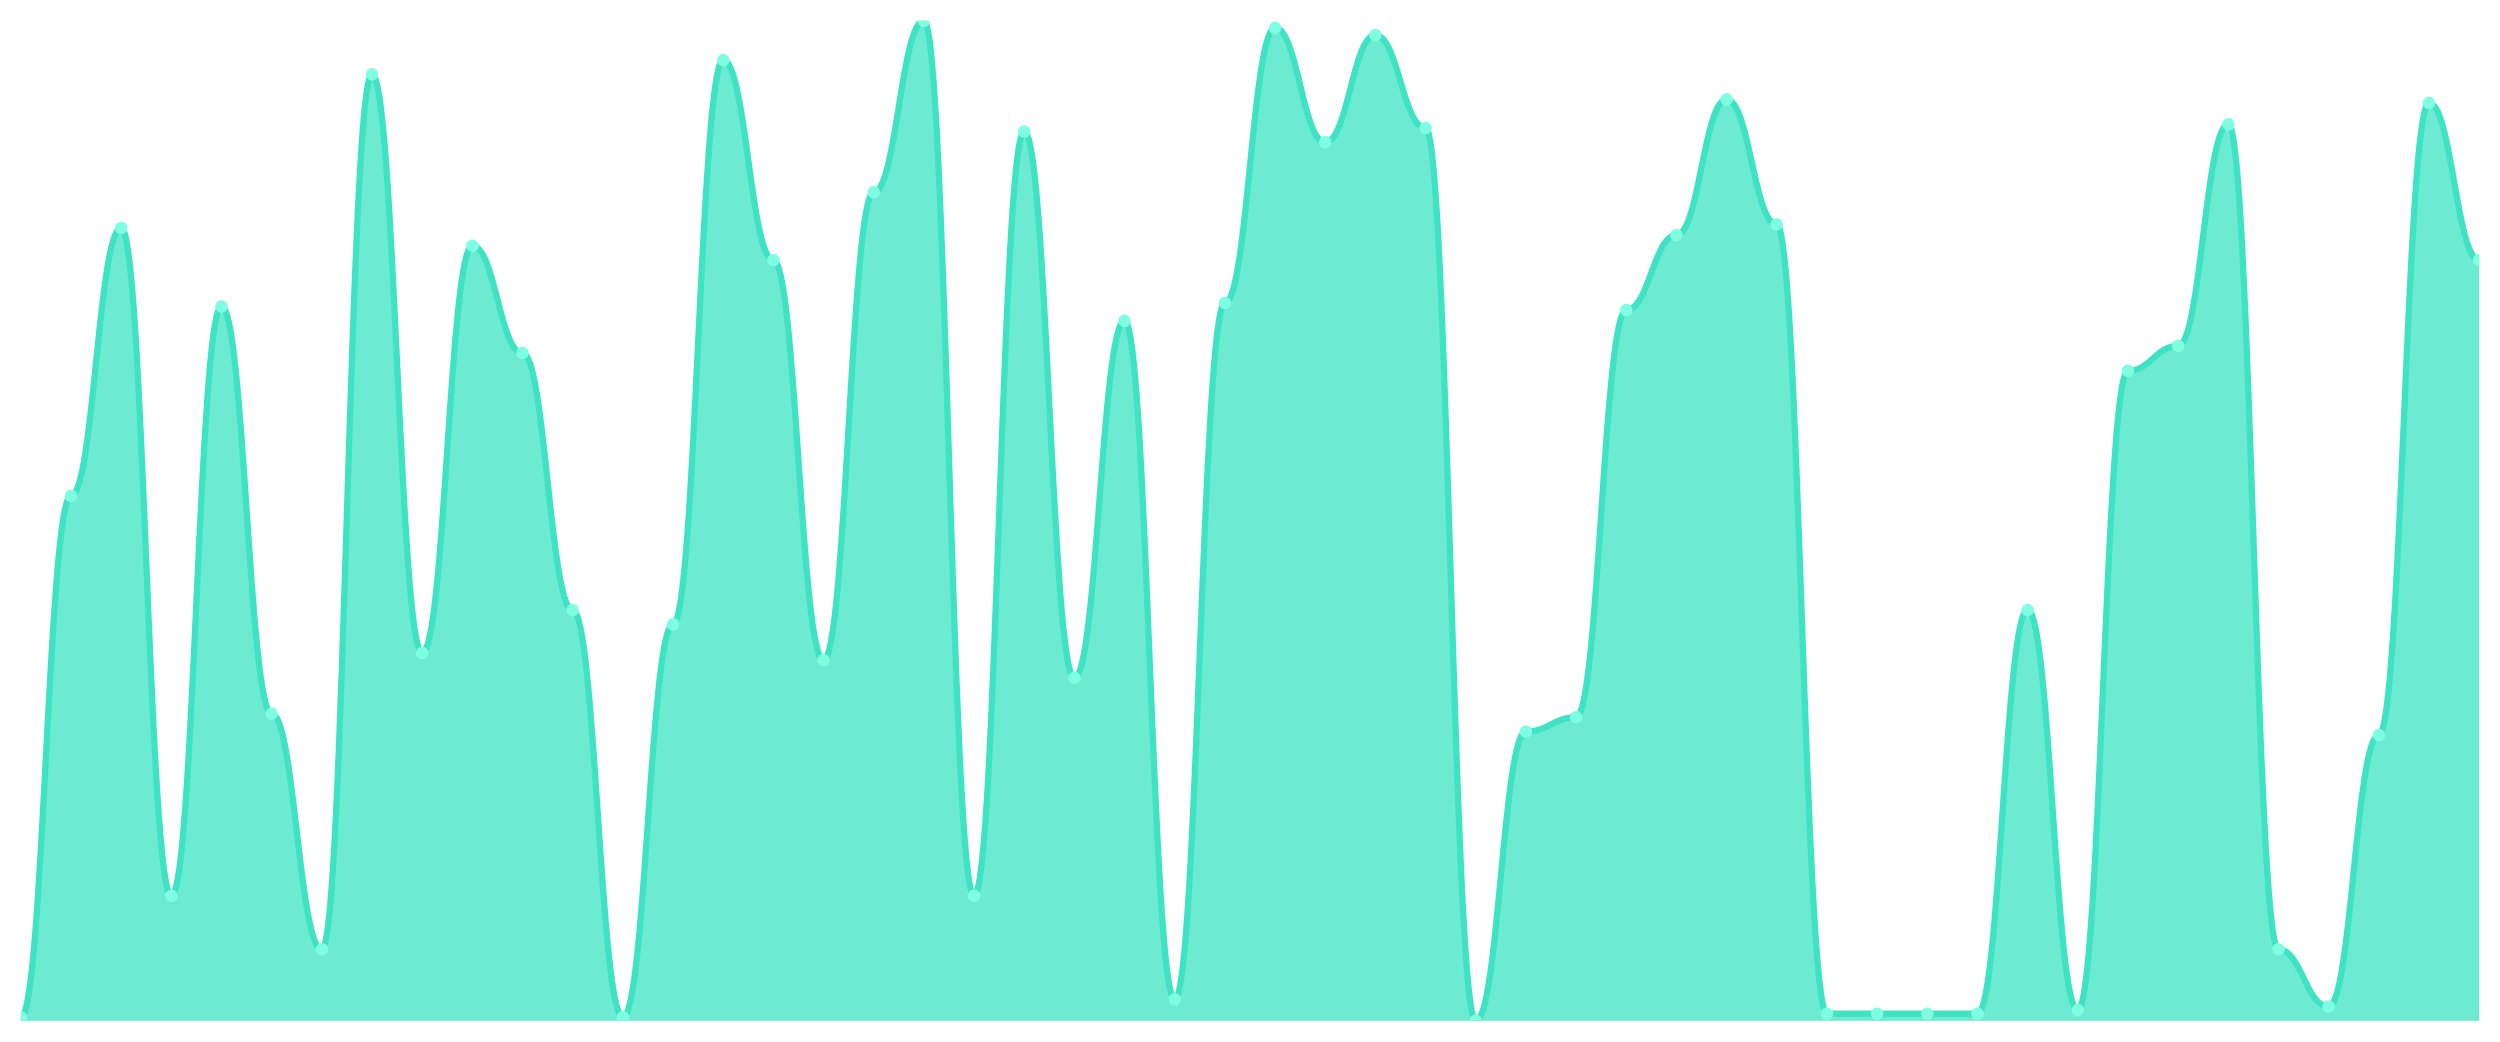
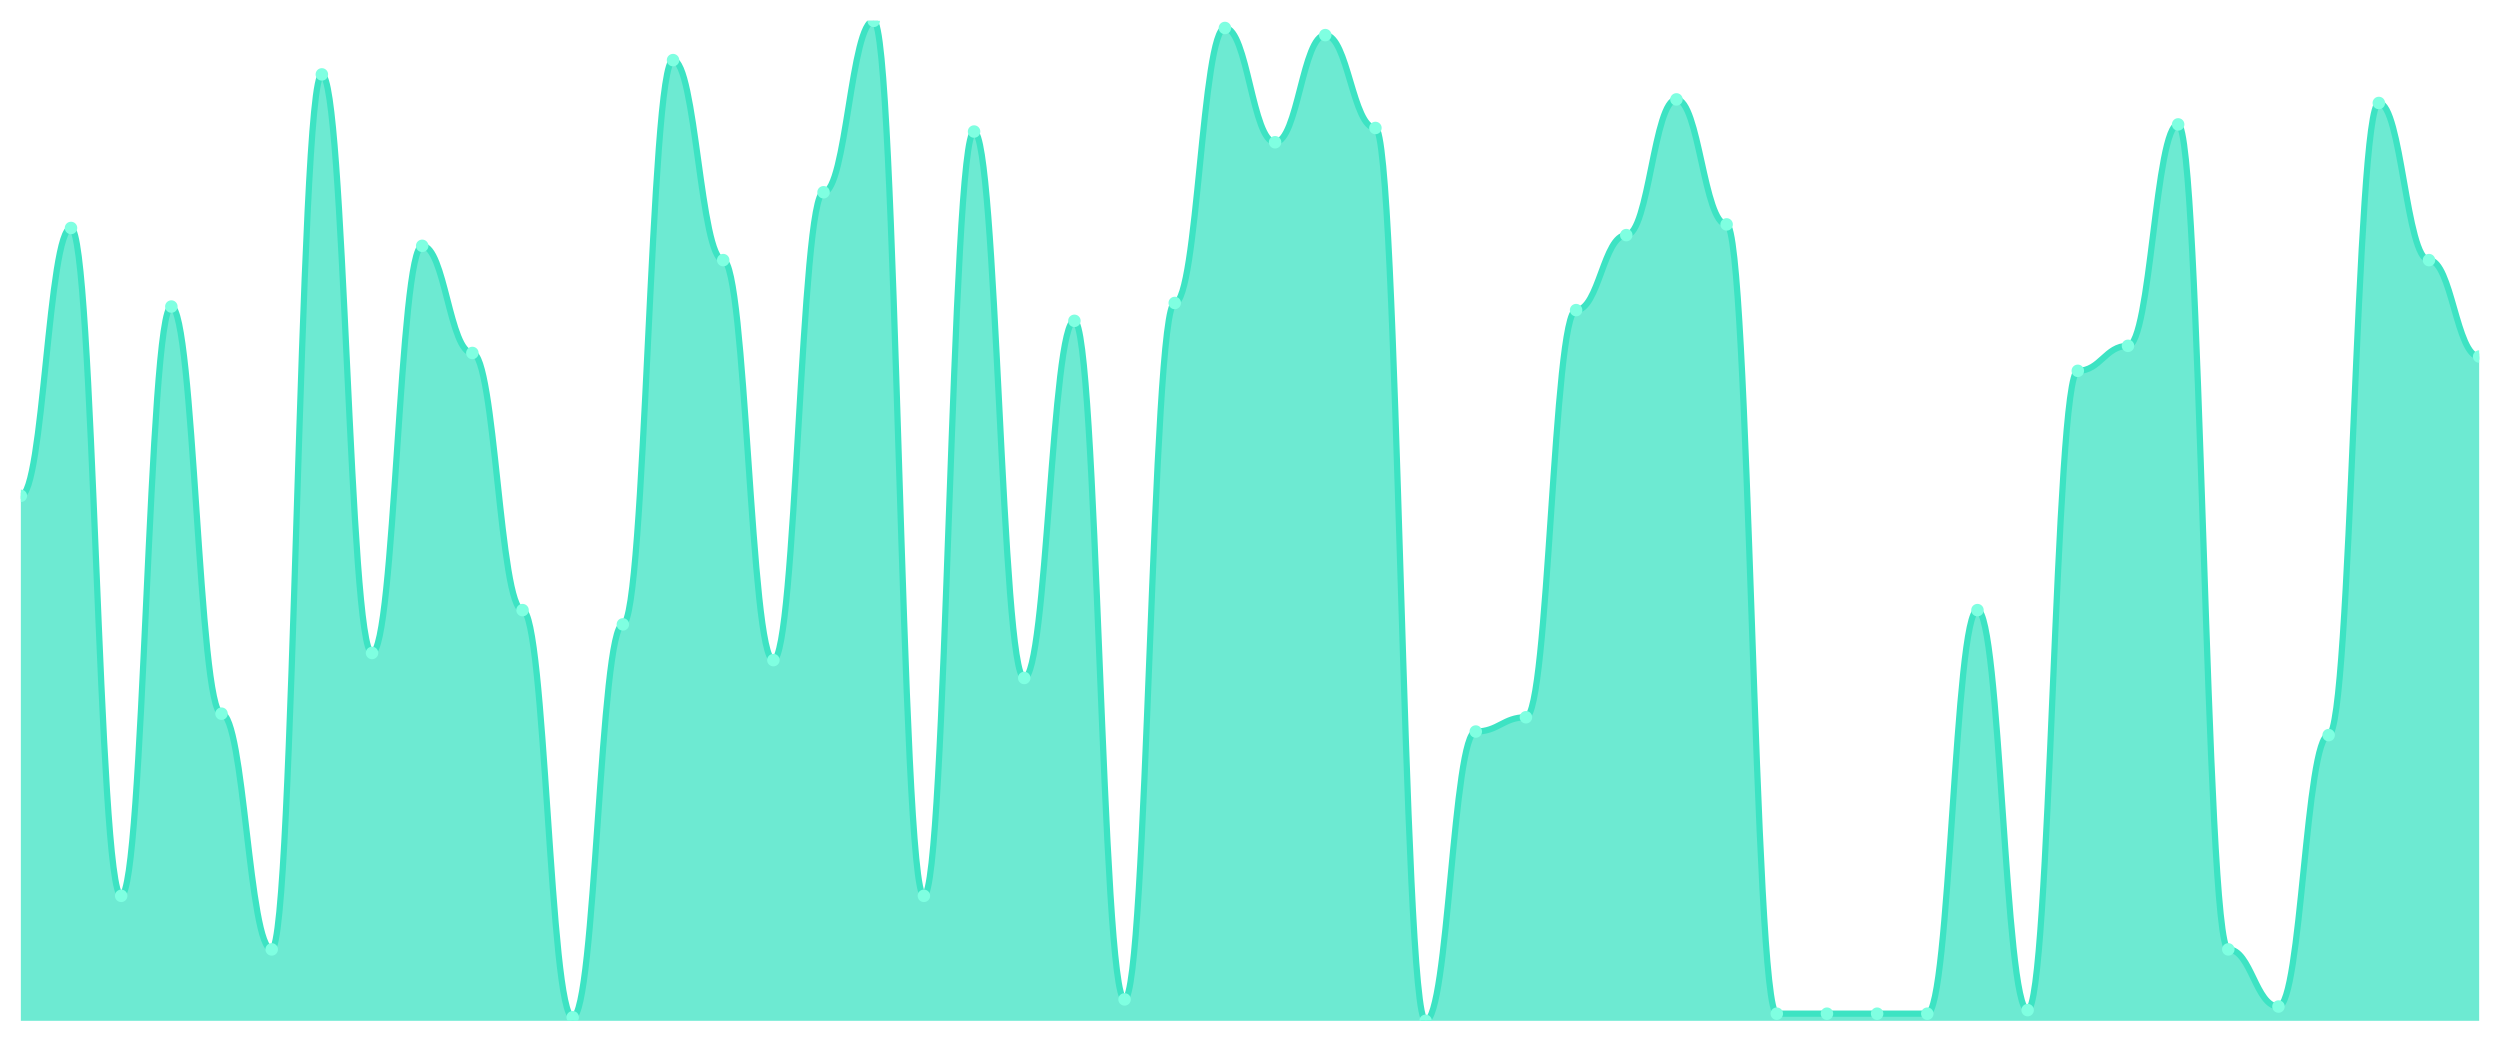
<svg xmlns="http://www.w3.org/2000/svg" viewBox="0 0 1200 500" width="1200" height="500">
  <defs>
    <clipPath id="c">
      <rect x="10" y="10" width="1180" height="480" />
    </clipPath>
  </defs>
  <rect width="1200" height="500" fill="none" />
  <g clip-path="url(#c)">
-     <path d="M 10,490 L 10,488.286 C 20.837,488.286 23.245,238 34.082,238 C 44.918,238 47.327,109.429 58.163,109.429 C 69,109.429 71.408,430 82.245,430 C 93.082,430 95.49,147.143 106.327,147.143 C 117.163,147.143 119.571,342.571 130.408,342.571 C 141.245,342.571 143.653,455.714 154.49,455.714 C 165.327,455.714 167.735,35.714 178.571,35.714 C 189.408,35.714 191.816,313.429 202.653,313.429 C 213.49,313.429 215.898,118 226.735,118 C 237.571,118 239.98,169.429 250.816,169.429 C 261.653,169.429 264.061,292.857 274.898,292.857 C 285.735,292.857 288.143,488.286 298.98,488.286 C 309.816,488.286 312.224,299.714 323.061,299.714 C 333.898,299.714 336.306,28.857 347.143,28.857 C 357.98,28.857 360.388,124.857 371.224,124.857 C 382.061,124.857 384.469,316.857 395.306,316.857 C 406.143,316.857 408.551,92.286 419.388,92.286 C 430.224,92.286 432.633,10 443.469,10 C 454.306,10 456.714,430 467.551,430 C 478.388,430 480.796,63.143 491.633,63.143 C 502.469,63.143 504.878,325.429 515.714,325.429 C 526.551,325.429 528.959,154 539.796,154 C 550.633,154 553.041,479.714 563.878,479.714 C 574.714,479.714 577.122,145.429 587.959,145.429 C 598.796,145.429 601.204,13.429 612.041,13.429 C 622.878,13.429 625.286,68.286 636.122,68.286 C 646.959,68.286 649.367,16.857 660.204,16.857 C 671.041,16.857 673.449,61.429 684.286,61.429 C 695.122,61.429 697.531,490 708.367,490 C 719.204,490 721.612,351.143 732.449,351.143 C 743.286,351.143 745.694,344.286 756.531,344.286 C 767.367,344.286 769.776,148.857 780.612,148.857 C 791.449,148.857 793.857,112.857 804.694,112.857 C 815.531,112.857 817.939,47.714 828.776,47.714 C 839.612,47.714 842.02,107.714 852.857,107.714 C 863.694,107.714 866.102,486.571 876.939,486.571 C 887.776,486.571 890.184,486.571 901.02,486.571 C 911.857,486.571 914.265,486.571 925.102,486.571 C 935.939,486.571 938.347,486.571 949.184,486.571 C 960.02,486.571 962.429,292.857 973.265,292.857 C 984.102,292.857 986.51,484.857 997.347,484.857 C 1008.184,484.857 1010.592,178 1021.429,178 C 1032.265,178 1034.673,166 1045.51,166 C 1056.347,166 1058.755,59.714 1069.592,59.714 C 1080.429,59.714 1082.837,455.714 1093.673,455.714 C 1104.51,455.714 1106.918,483.143 1117.755,483.143 C 1128.592,483.143 1131,352.857 1141.837,352.857 C 1152.673,352.857 1155.082,49.429 1165.918,49.429 C 1176.755,49.429 1179.163,124.857 1190,124.857 L 1190,490 Z" fill="rgba(61,227,195,0.75)" />
-     <path d="M 10,488.286 C 20.837,488.286 23.245,238 34.082,238 C 44.918,238 47.327,109.429 58.163,109.429 C 69,109.429 71.408,430 82.245,430 C 93.082,430 95.49,147.143 106.327,147.143 C 117.163,147.143 119.571,342.571 130.408,342.571 C 141.245,342.571 143.653,455.714 154.49,455.714 C 165.327,455.714 167.735,35.714 178.571,35.714 C 189.408,35.714 191.816,313.429 202.653,313.429 C 213.49,313.429 215.898,118 226.735,118 C 237.571,118 239.98,169.429 250.816,169.429 C 261.653,169.429 264.061,292.857 274.898,292.857 C 285.735,292.857 288.143,488.286 298.98,488.286 C 309.816,488.286 312.224,299.714 323.061,299.714 C 333.898,299.714 336.306,28.857 347.143,28.857 C 357.98,28.857 360.388,124.857 371.224,124.857 C 382.061,124.857 384.469,316.857 395.306,316.857 C 406.143,316.857 408.551,92.286 419.388,92.286 C 430.224,92.286 432.633,10 443.469,10 C 454.306,10 456.714,430 467.551,430 C 478.388,430 480.796,63.143 491.633,63.143 C 502.469,63.143 504.878,325.429 515.714,325.429 C 526.551,325.429 528.959,154 539.796,154 C 550.633,154 553.041,479.714 563.878,479.714 C 574.714,479.714 577.122,145.429 587.959,145.429 C 598.796,145.429 601.204,13.429 612.041,13.429 C 622.878,13.429 625.286,68.286 636.122,68.286 C 646.959,68.286 649.367,16.857 660.204,16.857 C 671.041,16.857 673.449,61.429 684.286,61.429 C 695.122,61.429 697.531,490 708.367,490 C 719.204,490 721.612,351.143 732.449,351.143 C 743.286,351.143 745.694,344.286 756.531,344.286 C 767.367,344.286 769.776,148.857 780.612,148.857 C 791.449,148.857 793.857,112.857 804.694,112.857 C 815.531,112.857 817.939,47.714 828.776,47.714 C 839.612,47.714 842.02,107.714 852.857,107.714 C 863.694,107.714 866.102,486.571 876.939,486.571 C 887.776,486.571 890.184,486.571 901.02,486.571 C 911.857,486.571 914.265,486.571 925.102,486.571 C 935.939,486.571 938.347,486.571 949.184,486.571 C 960.02,486.571 962.429,292.857 973.265,292.857 C 984.102,292.857 986.51,484.857 997.347,484.857 C 1008.184,484.857 1010.592,178 1021.429,178 C 1032.265,178 1034.673,166 1045.51,166 C 1056.347,166 1058.755,59.714 1069.592,59.714 C 1080.429,59.714 1082.837,455.714 1093.673,455.714 C 1104.51,455.714 1106.918,483.143 1117.755,483.143 C 1128.592,483.143 1131,352.857 1141.837,352.857 C 1152.673,352.857 1155.082,49.429 1165.918,49.429 C 1176.755,49.429 1179.163,124.857 1190,124.857" fill="none" stroke="#3de3c3" stroke-width="3" stroke-linecap="round" stroke-linejoin="round" />
-     <circle cx="10" cy="488.286" r="3" fill="#7fffe1" />
-     <circle cx="34.082" cy="238" r="3" fill="#7fffe1" />
-     <circle cx="58.163" cy="109.429" r="3" fill="#7fffe1" />
-     <circle cx="82.245" cy="430" r="3" fill="#7fffe1" />
-     <circle cx="106.327" cy="147.143" r="3" fill="#7fffe1" />
-     <circle cx="130.408" cy="342.571" r="3" fill="#7fffe1" />
-     <circle cx="154.49" cy="455.714" r="3" fill="#7fffe1" />
-     <circle cx="178.571" cy="35.714" r="3" fill="#7fffe1" />
-     <circle cx="202.653" cy="313.429" r="3" fill="#7fffe1" />
-     <circle cx="226.735" cy="118" r="3" fill="#7fffe1" />
-     <circle cx="250.816" cy="169.429" r="3" fill="#7fffe1" />
-     <circle cx="274.898" cy="292.857" r="3" fill="#7fffe1" />
-     <circle cx="298.98" cy="488.286" r="3" fill="#7fffe1" />
-     <circle cx="323.061" cy="299.714" r="3" fill="#7fffe1" />
-     <circle cx="347.143" cy="28.857" r="3" fill="#7fffe1" />
-     <circle cx="371.224" cy="124.857" r="3" fill="#7fffe1" />
-     <circle cx="395.306" cy="316.857" r="3" fill="#7fffe1" />
-     <circle cx="419.388" cy="92.286" r="3" fill="#7fffe1" />
-     <circle cx="443.469" cy="10" r="3" fill="#7fffe1" />
-     <circle cx="467.551" cy="430" r="3" fill="#7fffe1" />
-     <circle cx="491.633" cy="63.143" r="3" fill="#7fffe1" />
-     <circle cx="515.714" cy="325.429" r="3" fill="#7fffe1" />
-     <circle cx="539.796" cy="154" r="3" fill="#7fffe1" />
-     <circle cx="563.878" cy="479.714" r="3" fill="#7fffe1" />
-     <circle cx="587.959" cy="145.429" r="3" fill="#7fffe1" />
-     <circle cx="612.041" cy="13.429" r="3" fill="#7fffe1" />
-     <circle cx="636.122" cy="68.286" r="3" fill="#7fffe1" />
-     <circle cx="660.204" cy="16.857" r="3" fill="#7fffe1" />
-     <circle cx="684.286" cy="61.429" r="3" fill="#7fffe1" />
-     <circle cx="708.367" cy="490" r="3" fill="#7fffe1" />
-     <circle cx="732.449" cy="351.143" r="3" fill="#7fffe1" />
-     <circle cx="756.531" cy="344.286" r="3" fill="#7fffe1" />
-     <circle cx="780.612" cy="148.857" r="3" fill="#7fffe1" />
-     <circle cx="804.694" cy="112.857" r="3" fill="#7fffe1" />
-     <circle cx="828.776" cy="47.714" r="3" fill="#7fffe1" />
-     <circle cx="852.857" cy="107.714" r="3" fill="#7fffe1" />
+     <path d="M 10,490 L 10,238 C 20.837,238 23.245,109.429 34.082,109.429 C 44.918,109.429 47.327,430 58.163,430 C 69,430 71.408,147.143 82.245,147.143 C 93.082,147.143 95.49,342.571 106.327,342.571 C 117.163,342.571 119.571,455.714 130.408,455.714 C 141.245,455.714 143.653,35.714 154.49,35.714 C 165.327,35.714 167.735,313.429 178.571,313.429 C 189.408,313.429 191.816,118 202.653,118 C 213.49,118 215.898,169.429 226.735,169.429 C 237.571,169.429 239.98,292.857 250.816,292.857 C 261.653,292.857 264.061,488.286 274.898,488.286 C 285.735,488.286 288.143,299.714 298.98,299.714 C 309.816,299.714 312.224,28.857 323.061,28.857 C 333.898,28.857 336.306,124.857 347.143,124.857 C 357.98,124.857 360.388,316.857 371.224,316.857 C 382.061,316.857 384.469,92.286 395.306,92.286 C 406.143,92.286 408.551,10 419.388,10 C 430.224,10 432.633,430 443.469,430 C 454.306,430 456.714,63.143 467.551,63.143 C 478.388,63.143 480.796,325.429 491.633,325.429 C 502.469,325.429 504.878,154 515.714,154 C 526.551,154 528.959,479.714 539.796,479.714 C 550.633,479.714 553.041,145.429 563.878,145.429 C 574.714,145.429 577.122,13.429 587.959,13.429 C 598.796,13.429 601.204,68.286 612.041,68.286 C 622.878,68.286 625.286,16.857 636.122,16.857 C 646.959,16.857 649.367,61.429 660.204,61.429 C 671.041,61.429 673.449,490 684.286,490 C 695.122,490 697.531,351.143 708.367,351.143 C 719.204,351.143 721.612,344.286 732.449,344.286 C 743.286,344.286 745.694,148.857 756.531,148.857 C 767.367,148.857 769.776,112.857 780.612,112.857 C 791.449,112.857 793.857,47.714 804.694,47.714 C 815.531,47.714 817.939,107.714 828.776,107.714 C 839.612,107.714 842.02,486.571 852.857,486.571 C 863.694,486.571 866.102,486.571 876.939,486.571 C 887.776,486.571 890.184,486.571 901.02,486.571 C 911.857,486.571 914.265,486.571 925.102,486.571 C 935.939,486.571 938.347,292.857 949.184,292.857 C 960.02,292.857 962.429,484.857 973.265,484.857 C 984.102,484.857 986.51,178 997.347,178 C 1008.184,178 1010.592,166 1021.429,166 C 1032.265,166 1034.673,59.714 1045.51,59.714 C 1056.347,59.714 1058.755,455.714 1069.592,455.714 C 1080.429,455.714 1082.837,483.143 1093.673,483.143 C 1104.51,483.143 1106.918,352.857 1117.755,352.857 C 1128.592,352.857 1131,49.429 1141.837,49.429 C 1152.673,49.429 1155.082,124.857 1165.918,124.857 C 1176.755,124.857 1179.163,171.143 1190,171.143 L 1190,490 Z" fill="rgba(61,227,195,0.75)" />
+     <path d="M 10,238 C 20.837,238 23.245,109.429 34.082,109.429 C 44.918,109.429 47.327,430 58.163,430 C 69,430 71.408,147.143 82.245,147.143 C 93.082,147.143 95.49,342.571 106.327,342.571 C 117.163,342.571 119.571,455.714 130.408,455.714 C 141.245,455.714 143.653,35.714 154.49,35.714 C 165.327,35.714 167.735,313.429 178.571,313.429 C 189.408,313.429 191.816,118 202.653,118 C 213.49,118 215.898,169.429 226.735,169.429 C 237.571,169.429 239.98,292.857 250.816,292.857 C 261.653,292.857 264.061,488.286 274.898,488.286 C 285.735,488.286 288.143,299.714 298.98,299.714 C 309.816,299.714 312.224,28.857 323.061,28.857 C 333.898,28.857 336.306,124.857 347.143,124.857 C 357.98,124.857 360.388,316.857 371.224,316.857 C 382.061,316.857 384.469,92.286 395.306,92.286 C 406.143,92.286 408.551,10 419.388,10 C 430.224,10 432.633,430 443.469,430 C 454.306,430 456.714,63.143 467.551,63.143 C 478.388,63.143 480.796,325.429 491.633,325.429 C 502.469,325.429 504.878,154 515.714,154 C 526.551,154 528.959,479.714 539.796,479.714 C 550.633,479.714 553.041,145.429 563.878,145.429 C 574.714,145.429 577.122,13.429 587.959,13.429 C 598.796,13.429 601.204,68.286 612.041,68.286 C 622.878,68.286 625.286,16.857 636.122,16.857 C 646.959,16.857 649.367,61.429 660.204,61.429 C 671.041,61.429 673.449,490 684.286,490 C 695.122,490 697.531,351.143 708.367,351.143 C 719.204,351.143 721.612,344.286 732.449,344.286 C 743.286,344.286 745.694,148.857 756.531,148.857 C 767.367,148.857 769.776,112.857 780.612,112.857 C 791.449,112.857 793.857,47.714 804.694,47.714 C 815.531,47.714 817.939,107.714 828.776,107.714 C 839.612,107.714 842.02,486.571 852.857,486.571 C 863.694,486.571 866.102,486.571 876.939,486.571 C 887.776,486.571 890.184,486.571 901.02,486.571 C 911.857,486.571 914.265,486.571 925.102,486.571 C 935.939,486.571 938.347,292.857 949.184,292.857 C 960.02,292.857 962.429,484.857 973.265,484.857 C 984.102,484.857 986.51,178 997.347,178 C 1008.184,178 1010.592,166 1021.429,166 C 1032.265,166 1034.673,59.714 1045.51,59.714 C 1056.347,59.714 1058.755,455.714 1069.592,455.714 C 1080.429,455.714 1082.837,483.143 1093.673,483.143 C 1104.51,483.143 1106.918,352.857 1117.755,352.857 C 1128.592,352.857 1131,49.429 1141.837,49.429 C 1152.673,49.429 1155.082,124.857 1165.918,124.857 C 1176.755,124.857 1179.163,171.143 1190,171.143" fill="none" stroke="#3de3c3" stroke-width="3" stroke-linecap="round" stroke-linejoin="round" />
+     <circle cx="10" cy="238" r="3" fill="#7fffe1" />
+     <circle cx="34.082" cy="109.429" r="3" fill="#7fffe1" />
+     <circle cx="58.163" cy="430" r="3" fill="#7fffe1" />
+     <circle cx="82.245" cy="147.143" r="3" fill="#7fffe1" />
+     <circle cx="106.327" cy="342.571" r="3" fill="#7fffe1" />
+     <circle cx="130.408" cy="455.714" r="3" fill="#7fffe1" />
+     <circle cx="154.49" cy="35.714" r="3" fill="#7fffe1" />
+     <circle cx="178.571" cy="313.429" r="3" fill="#7fffe1" />
+     <circle cx="202.653" cy="118" r="3" fill="#7fffe1" />
+     <circle cx="226.735" cy="169.429" r="3" fill="#7fffe1" />
+     <circle cx="250.816" cy="292.857" r="3" fill="#7fffe1" />
+     <circle cx="274.898" cy="488.286" r="3" fill="#7fffe1" />
+     <circle cx="298.98" cy="299.714" r="3" fill="#7fffe1" />
+     <circle cx="323.061" cy="28.857" r="3" fill="#7fffe1" />
+     <circle cx="347.143" cy="124.857" r="3" fill="#7fffe1" />
+     <circle cx="371.224" cy="316.857" r="3" fill="#7fffe1" />
+     <circle cx="395.306" cy="92.286" r="3" fill="#7fffe1" />
+     <circle cx="419.388" cy="10" r="3" fill="#7fffe1" />
+     <circle cx="443.469" cy="430" r="3" fill="#7fffe1" />
+     <circle cx="467.551" cy="63.143" r="3" fill="#7fffe1" />
+     <circle cx="491.633" cy="325.429" r="3" fill="#7fffe1" />
+     <circle cx="515.714" cy="154" r="3" fill="#7fffe1" />
+     <circle cx="539.796" cy="479.714" r="3" fill="#7fffe1" />
+     <circle cx="563.878" cy="145.429" r="3" fill="#7fffe1" />
+     <circle cx="587.959" cy="13.429" r="3" fill="#7fffe1" />
+     <circle cx="612.041" cy="68.286" r="3" fill="#7fffe1" />
+     <circle cx="636.122" cy="16.857" r="3" fill="#7fffe1" />
+     <circle cx="660.204" cy="61.429" r="3" fill="#7fffe1" />
+     <circle cx="684.286" cy="490" r="3" fill="#7fffe1" />
+     <circle cx="708.367" cy="351.143" r="3" fill="#7fffe1" />
+     <circle cx="732.449" cy="344.286" r="3" fill="#7fffe1" />
+     <circle cx="756.531" cy="148.857" r="3" fill="#7fffe1" />
+     <circle cx="780.612" cy="112.857" r="3" fill="#7fffe1" />
+     <circle cx="804.694" cy="47.714" r="3" fill="#7fffe1" />
+     <circle cx="828.776" cy="107.714" r="3" fill="#7fffe1" />
+     <circle cx="852.857" cy="486.571" r="3" fill="#7fffe1" />
    <circle cx="876.939" cy="486.571" r="3" fill="#7fffe1" />
    <circle cx="901.02" cy="486.571" r="3" fill="#7fffe1" />
    <circle cx="925.102" cy="486.571" r="3" fill="#7fffe1" />
-     <circle cx="949.184" cy="486.571" r="3" fill="#7fffe1" />
-     <circle cx="973.265" cy="292.857" r="3" fill="#7fffe1" />
-     <circle cx="997.347" cy="484.857" r="3" fill="#7fffe1" />
-     <circle cx="1021.429" cy="178" r="3" fill="#7fffe1" />
-     <circle cx="1045.51" cy="166" r="3" fill="#7fffe1" />
-     <circle cx="1069.592" cy="59.714" r="3" fill="#7fffe1" />
-     <circle cx="1093.673" cy="455.714" r="3" fill="#7fffe1" />
-     <circle cx="1117.755" cy="483.143" r="3" fill="#7fffe1" />
-     <circle cx="1141.837" cy="352.857" r="3" fill="#7fffe1" />
-     <circle cx="1165.918" cy="49.429" r="3" fill="#7fffe1" />
-     <circle cx="1190" cy="124.857" r="3" fill="#7fffe1" />
+     <circle cx="949.184" cy="292.857" r="3" fill="#7fffe1" />
+     <circle cx="973.265" cy="484.857" r="3" fill="#7fffe1" />
+     <circle cx="997.347" cy="178" r="3" fill="#7fffe1" />
+     <circle cx="1021.429" cy="166" r="3" fill="#7fffe1" />
+     <circle cx="1045.51" cy="59.714" r="3" fill="#7fffe1" />
+     <circle cx="1069.592" cy="455.714" r="3" fill="#7fffe1" />
+     <circle cx="1093.673" cy="483.143" r="3" fill="#7fffe1" />
+     <circle cx="1117.755" cy="352.857" r="3" fill="#7fffe1" />
+     <circle cx="1141.837" cy="49.429" r="3" fill="#7fffe1" />
+     <circle cx="1165.918" cy="124.857" r="3" fill="#7fffe1" />
+     <circle cx="1190" cy="171.143" r="3" fill="#7fffe1" />
  </g>
</svg>
